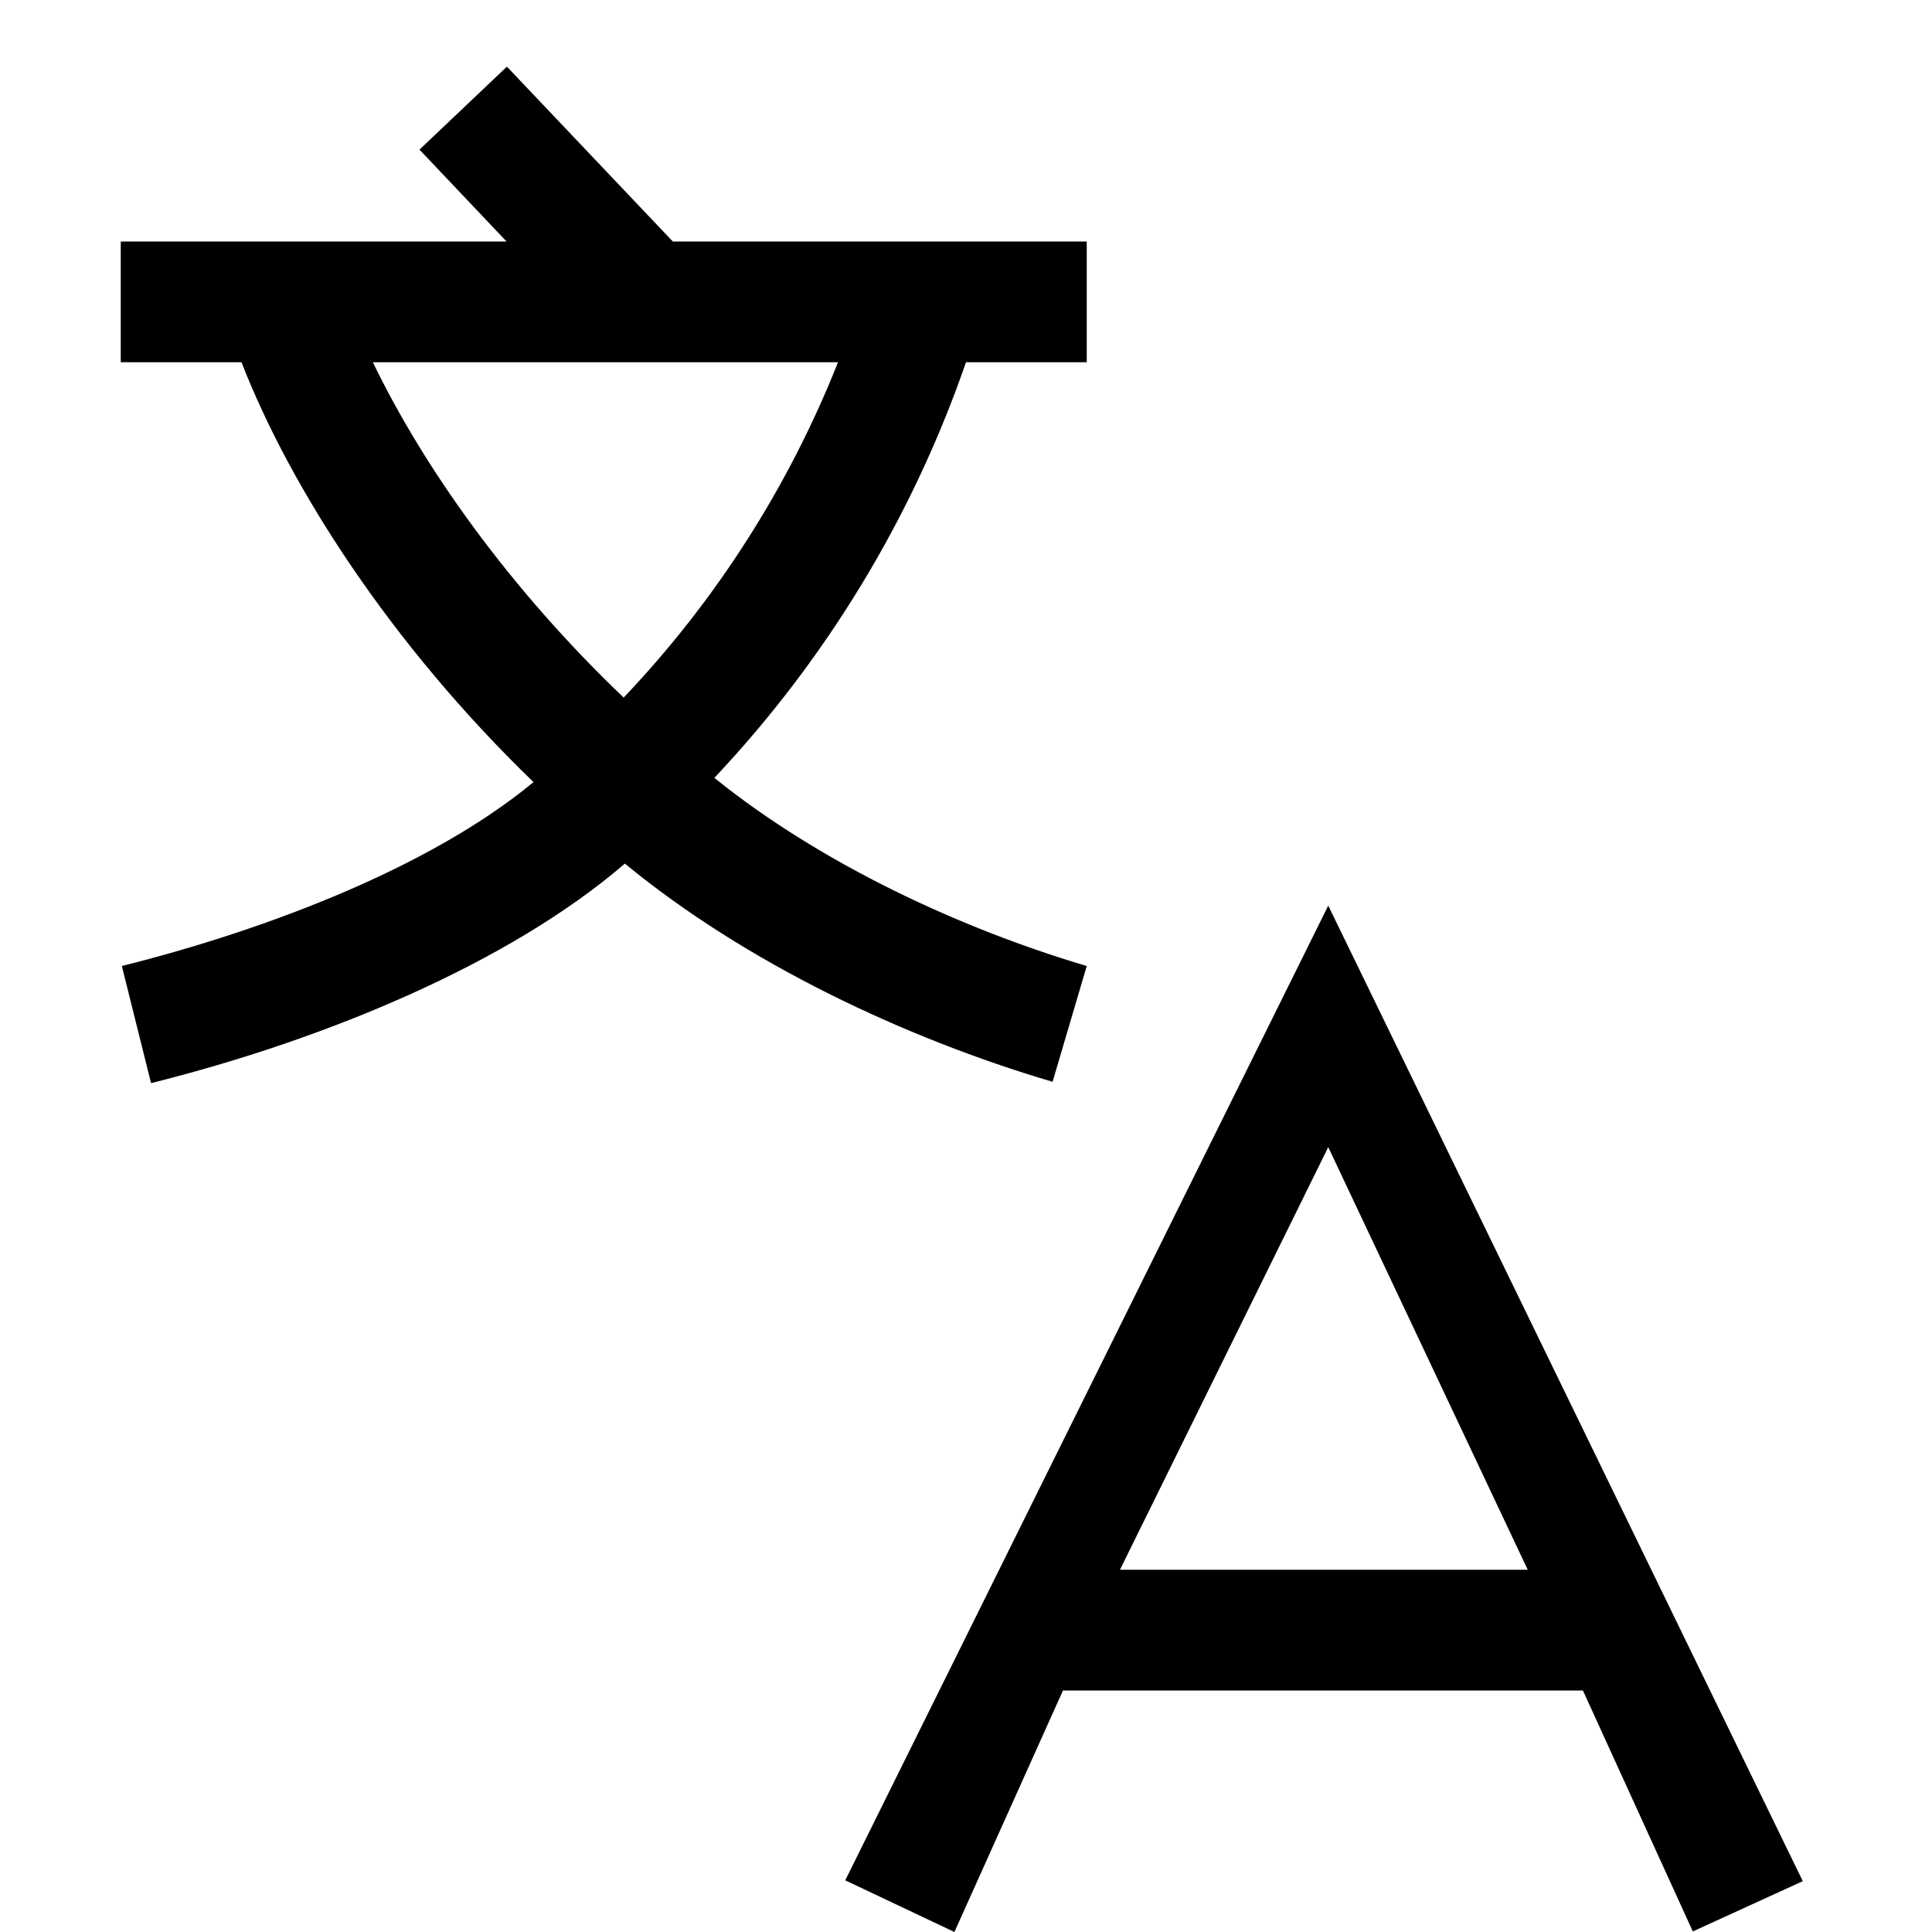
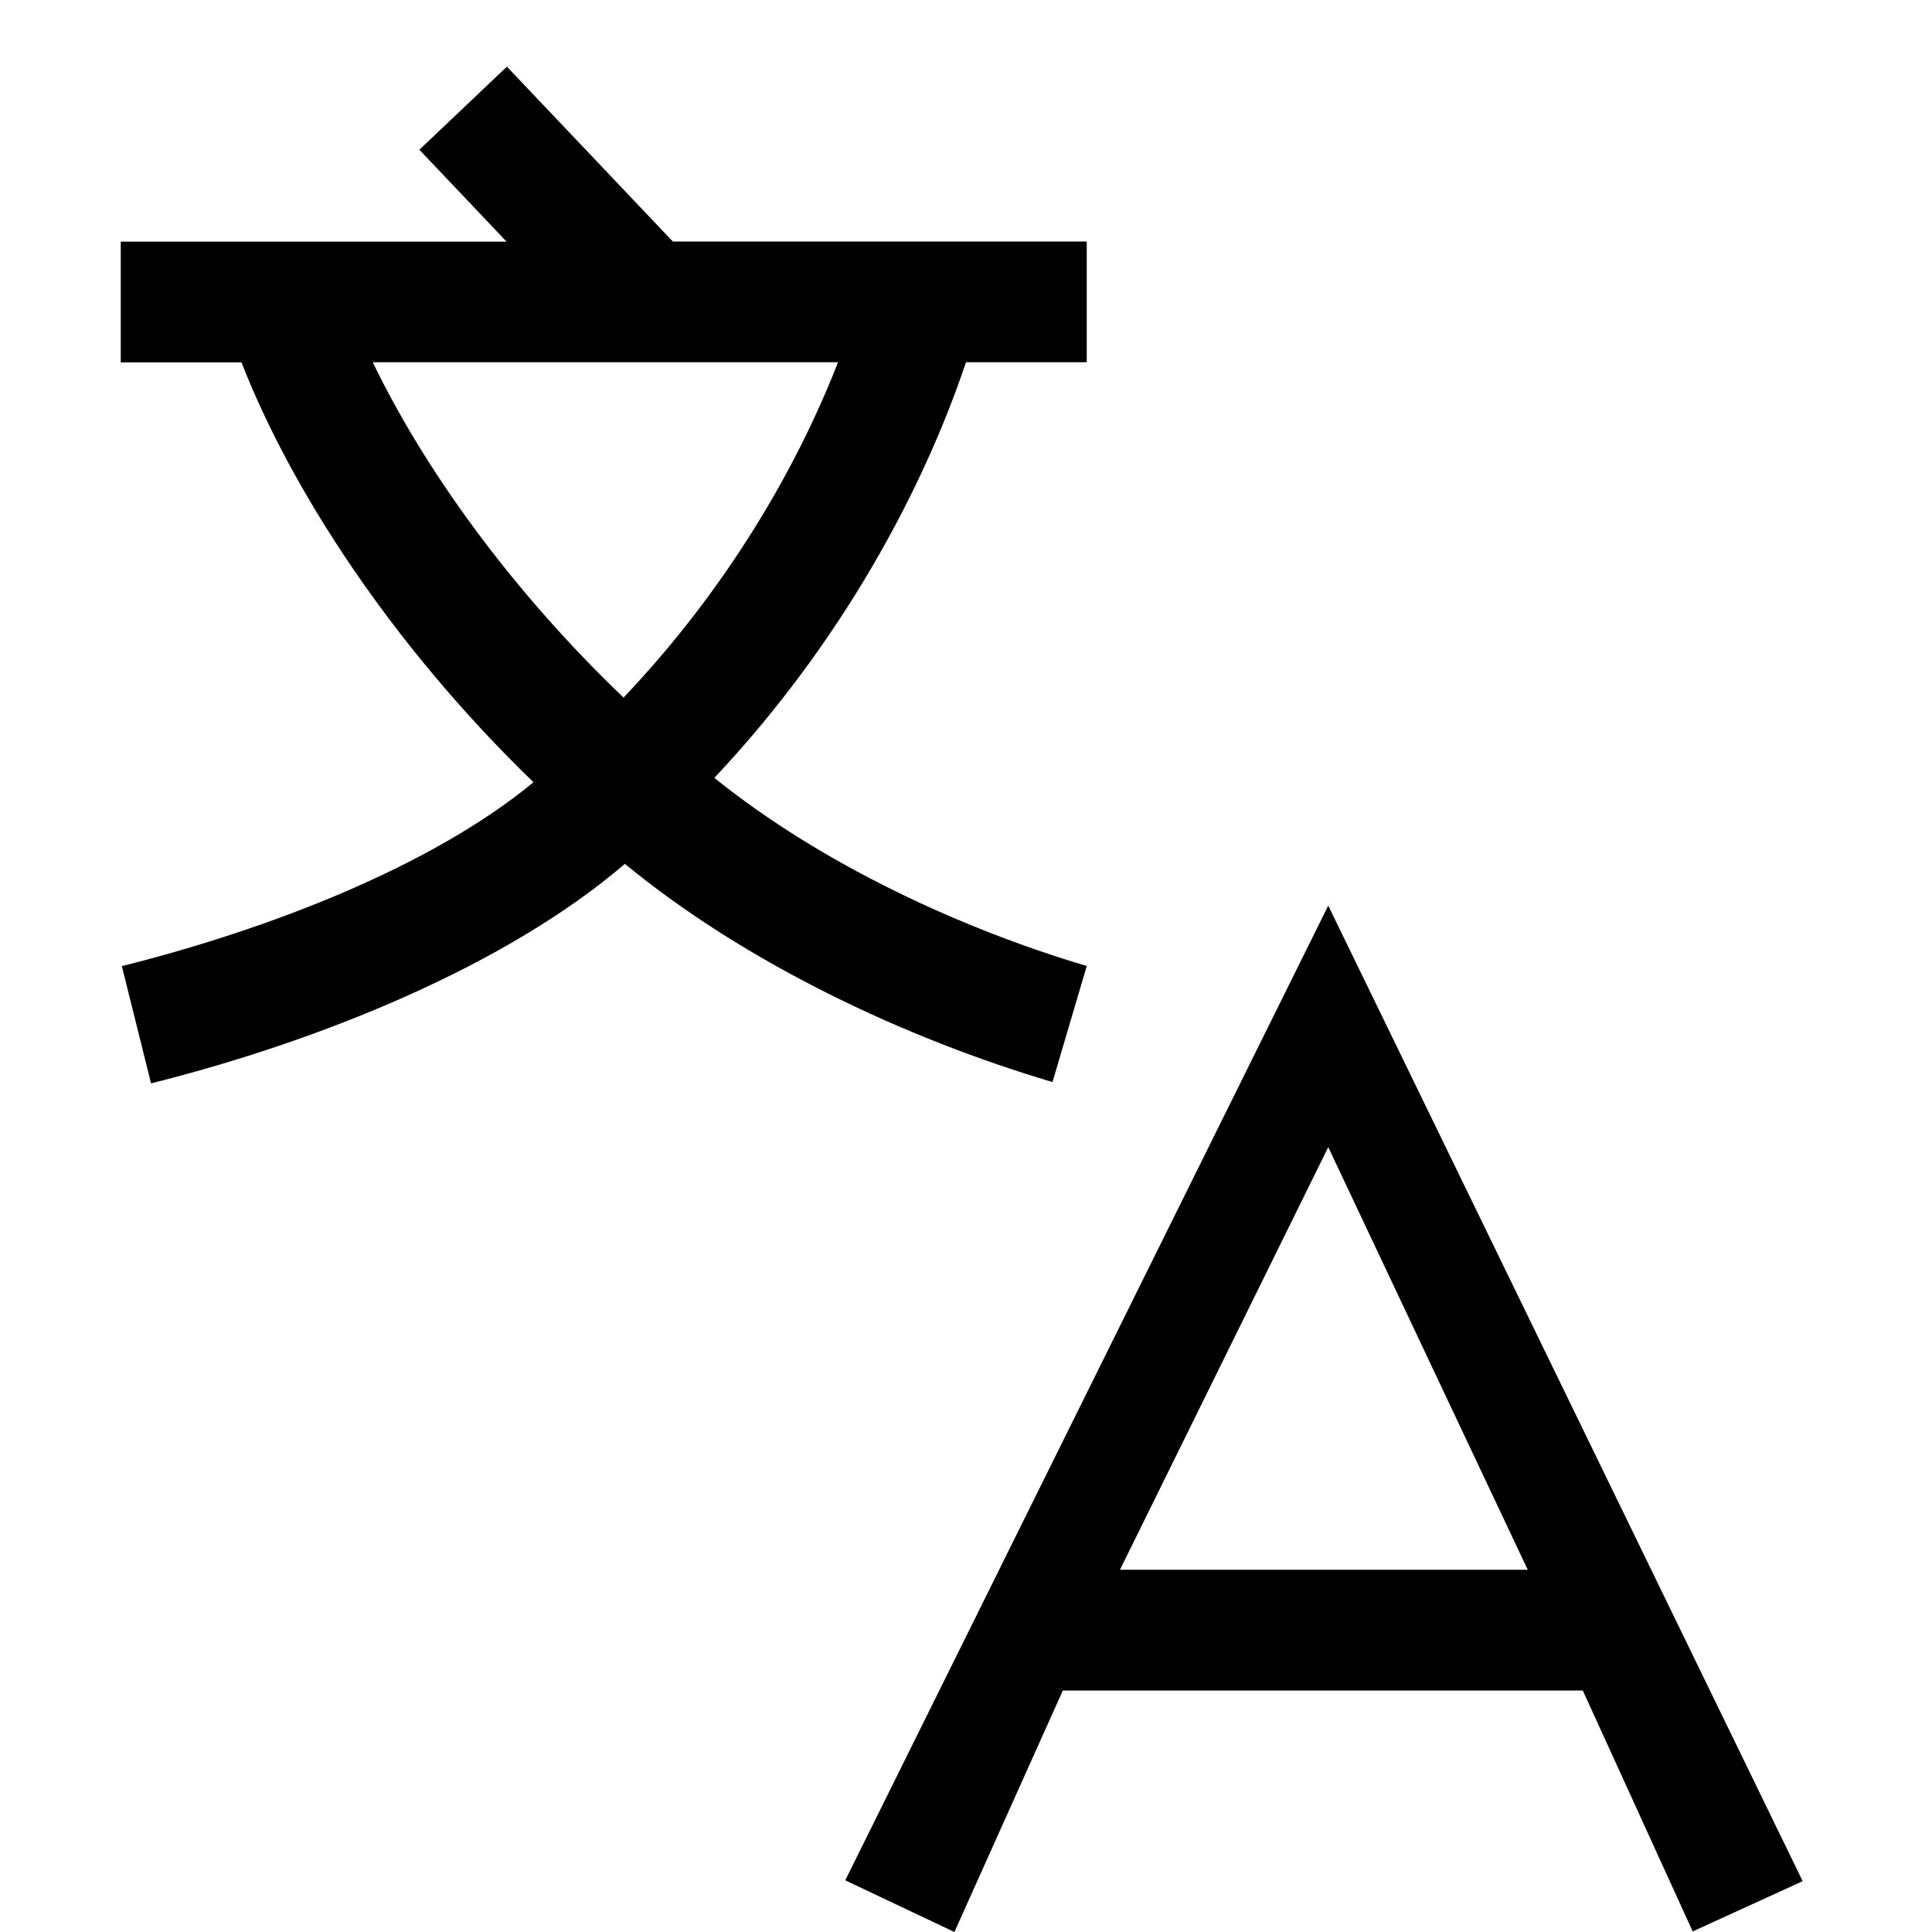
- <svg xmlns="http://www.w3.org/2000/svg" viewBox="0 0 16 16">
-   <path d="M8.717 8.959L9 8c-1.03-.305-2.194-.84-3.084-1.558A9.587 9.587 0 0 0 8 3h1V2H5.572L4.198.552l-.724.687.721.761H1v1h1c.404 1.038 1.232 2.33 2.418 3.477C3.577 7.174 2.227 7.695 1.009 8l.242.97c1.429-.357 2.957-.986 3.924-1.818 1 .823 2.317 1.445 3.542 1.807zM3.087 3H6.94a8.668 8.668 0 0 1-1.775 2.777C4.208 4.864 3.5 3.855 3.088 3zM14.02 15.995l.91-.416L11 7.5l-4 8.072.904.428.899-2h4.306l.91 1.995zM9.275 13L11 9.5l1.652 3.5H9.275z" />
-   <path fill="none" d="M0 0h16v16H0z" />
+ <svg xmlns="http://www.w3.org/2000/svg" id="icons" viewBox="0 0 16 16">
+   <defs>
+     <style>.cls-1{fill:none;}</style>
+   </defs>
+   <path d="M8.717,8.959l.283-.959c-1.029-.305-2.194-.84-3.084-1.558,1.059-1.125,1.731-2.392,2.084-3.442h1v-1h-3.428l-1.374-1.448-.725.688.722.761H1v1h1c.404,1.038,1.232,2.33,2.418,3.477-.841.696-2.191,1.218-3.409,1.523l.242.971c1.429-.358,2.956-.987,3.924-1.818 1.0.823,2.317,1.444,3.541,1.807ZM3.088,3h3.852c-.341.876-.92,1.876-1.776,2.777-.956-.914-1.665-1.922-2.077-2.777ZM14.019,15.995l.91-.416-3.929-8.079-4,8.072.904.428.898-2h4.306l.91,1.995ZM9.275,13l1.725-3.5,1.652,3.5h-3.378Z" />
+   <rect class="cls-1" width="16" height="16" />
</svg>
